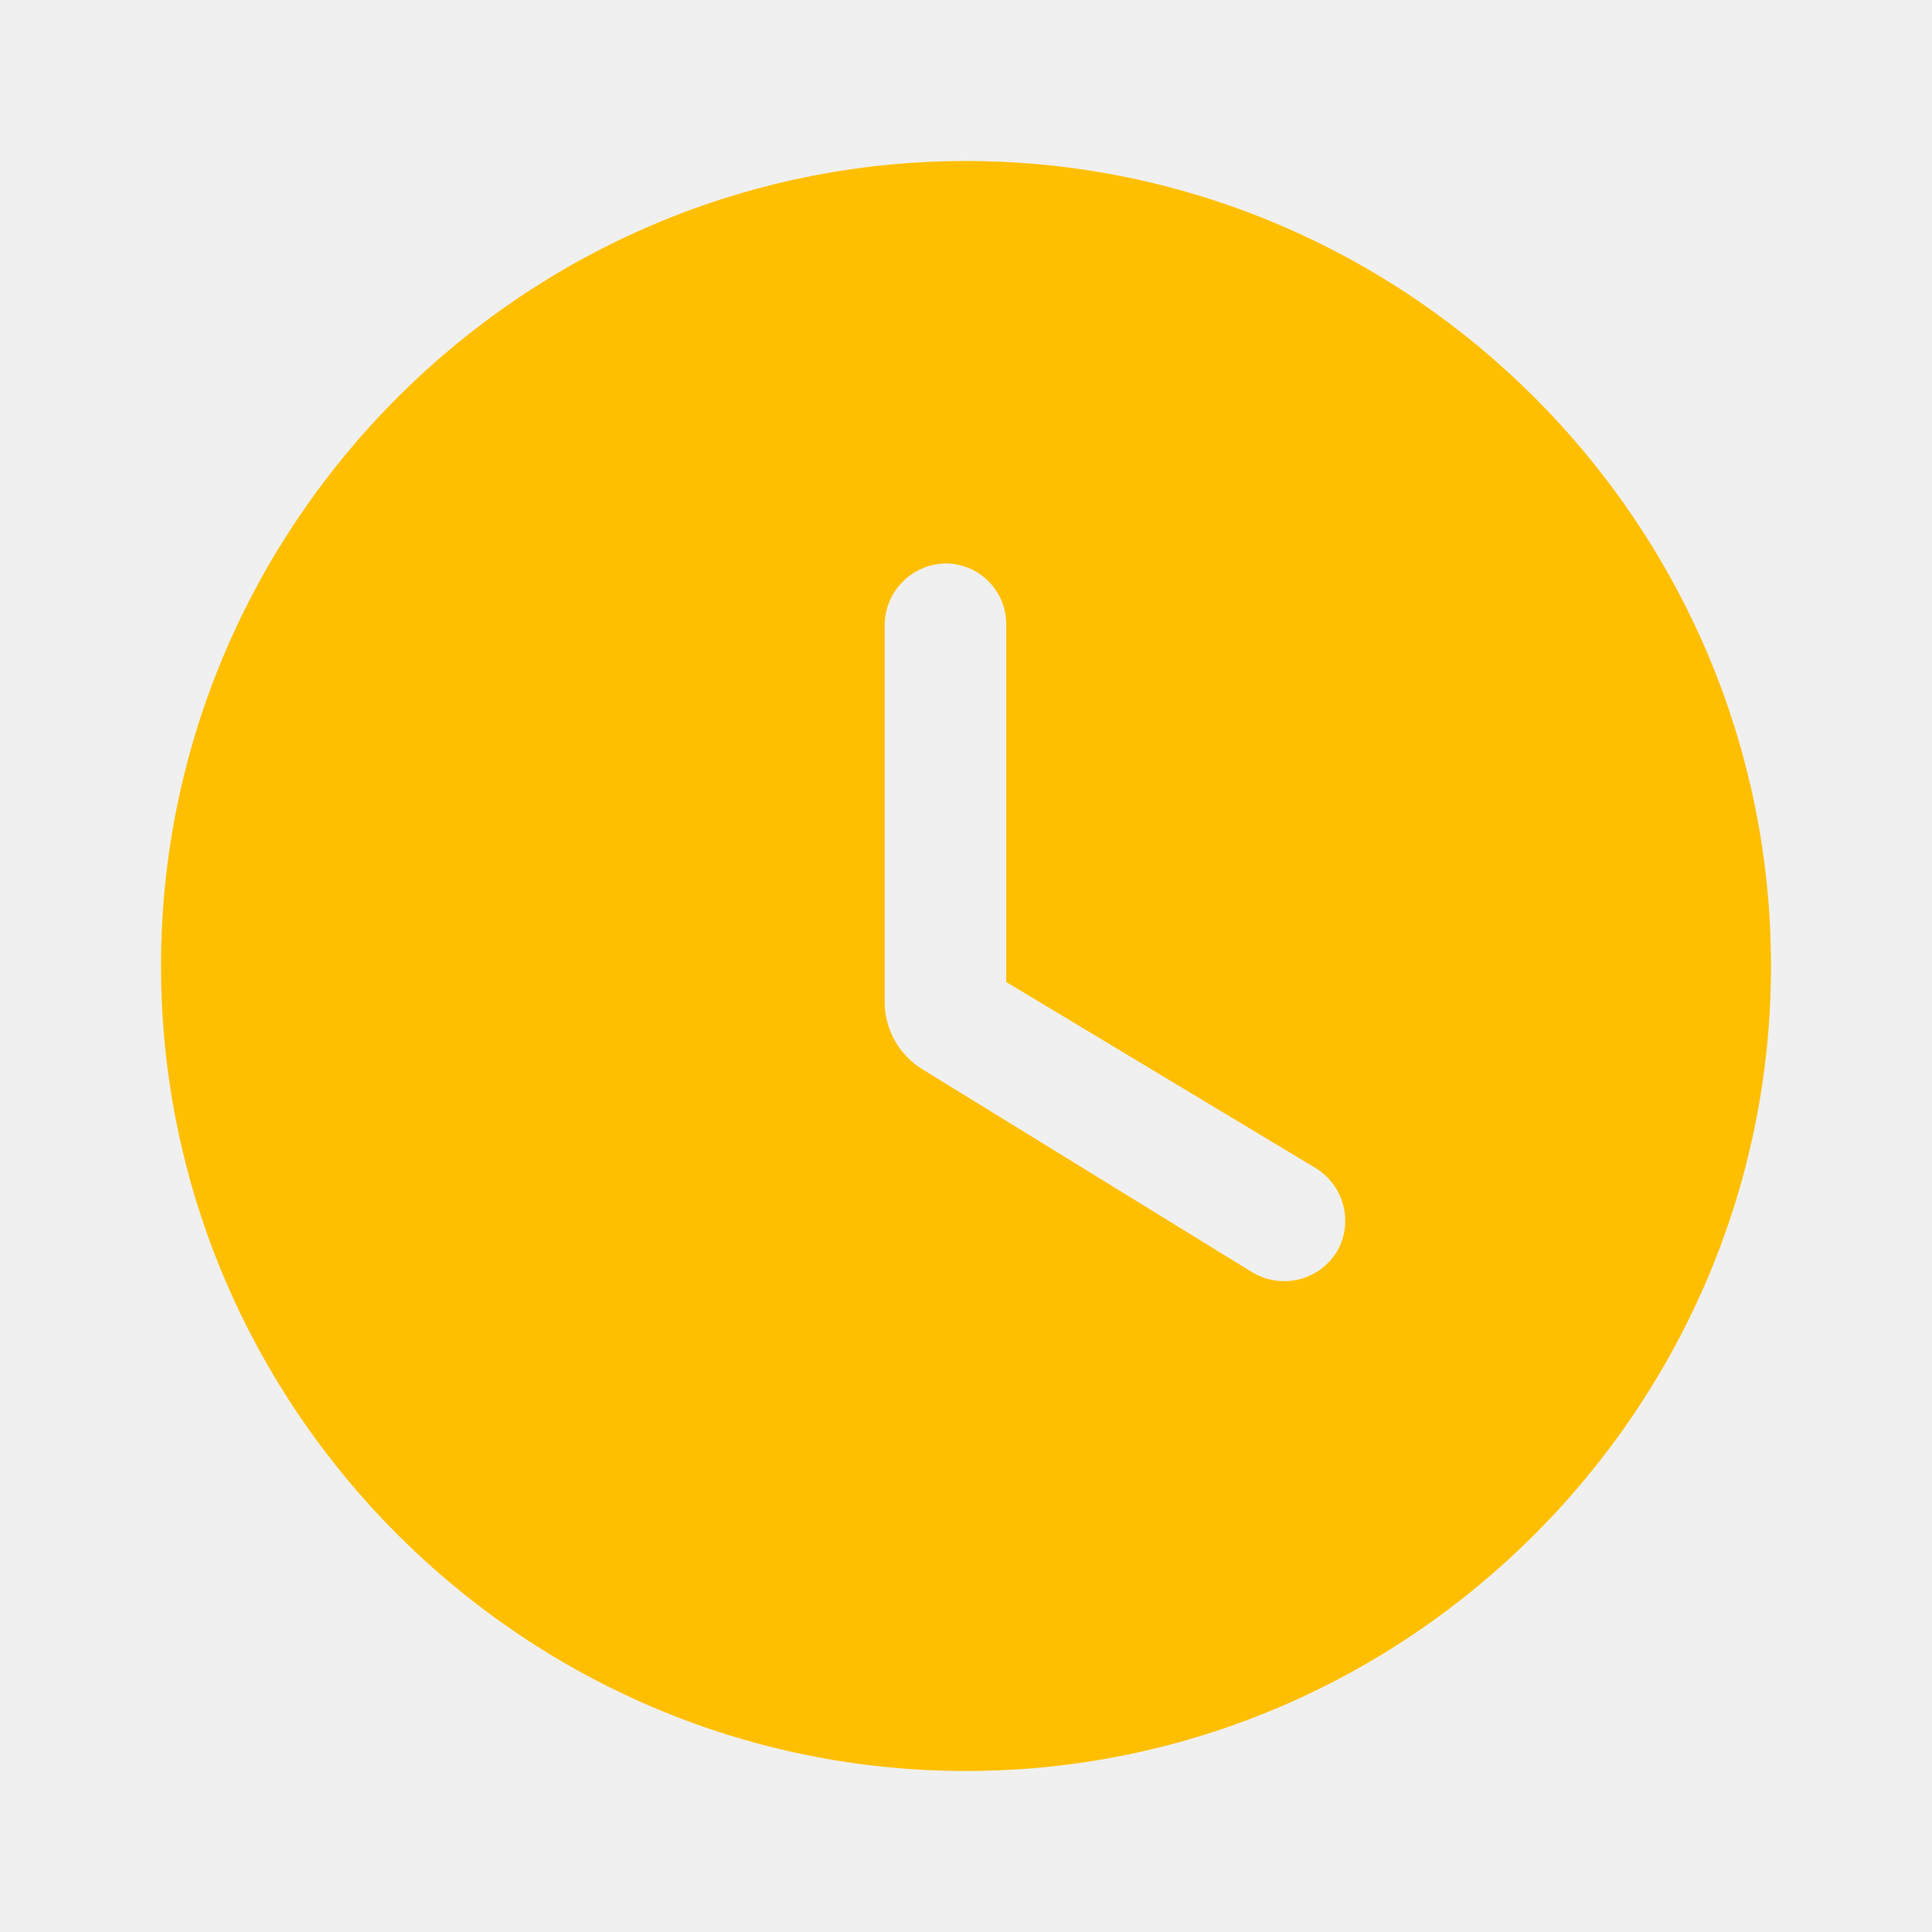
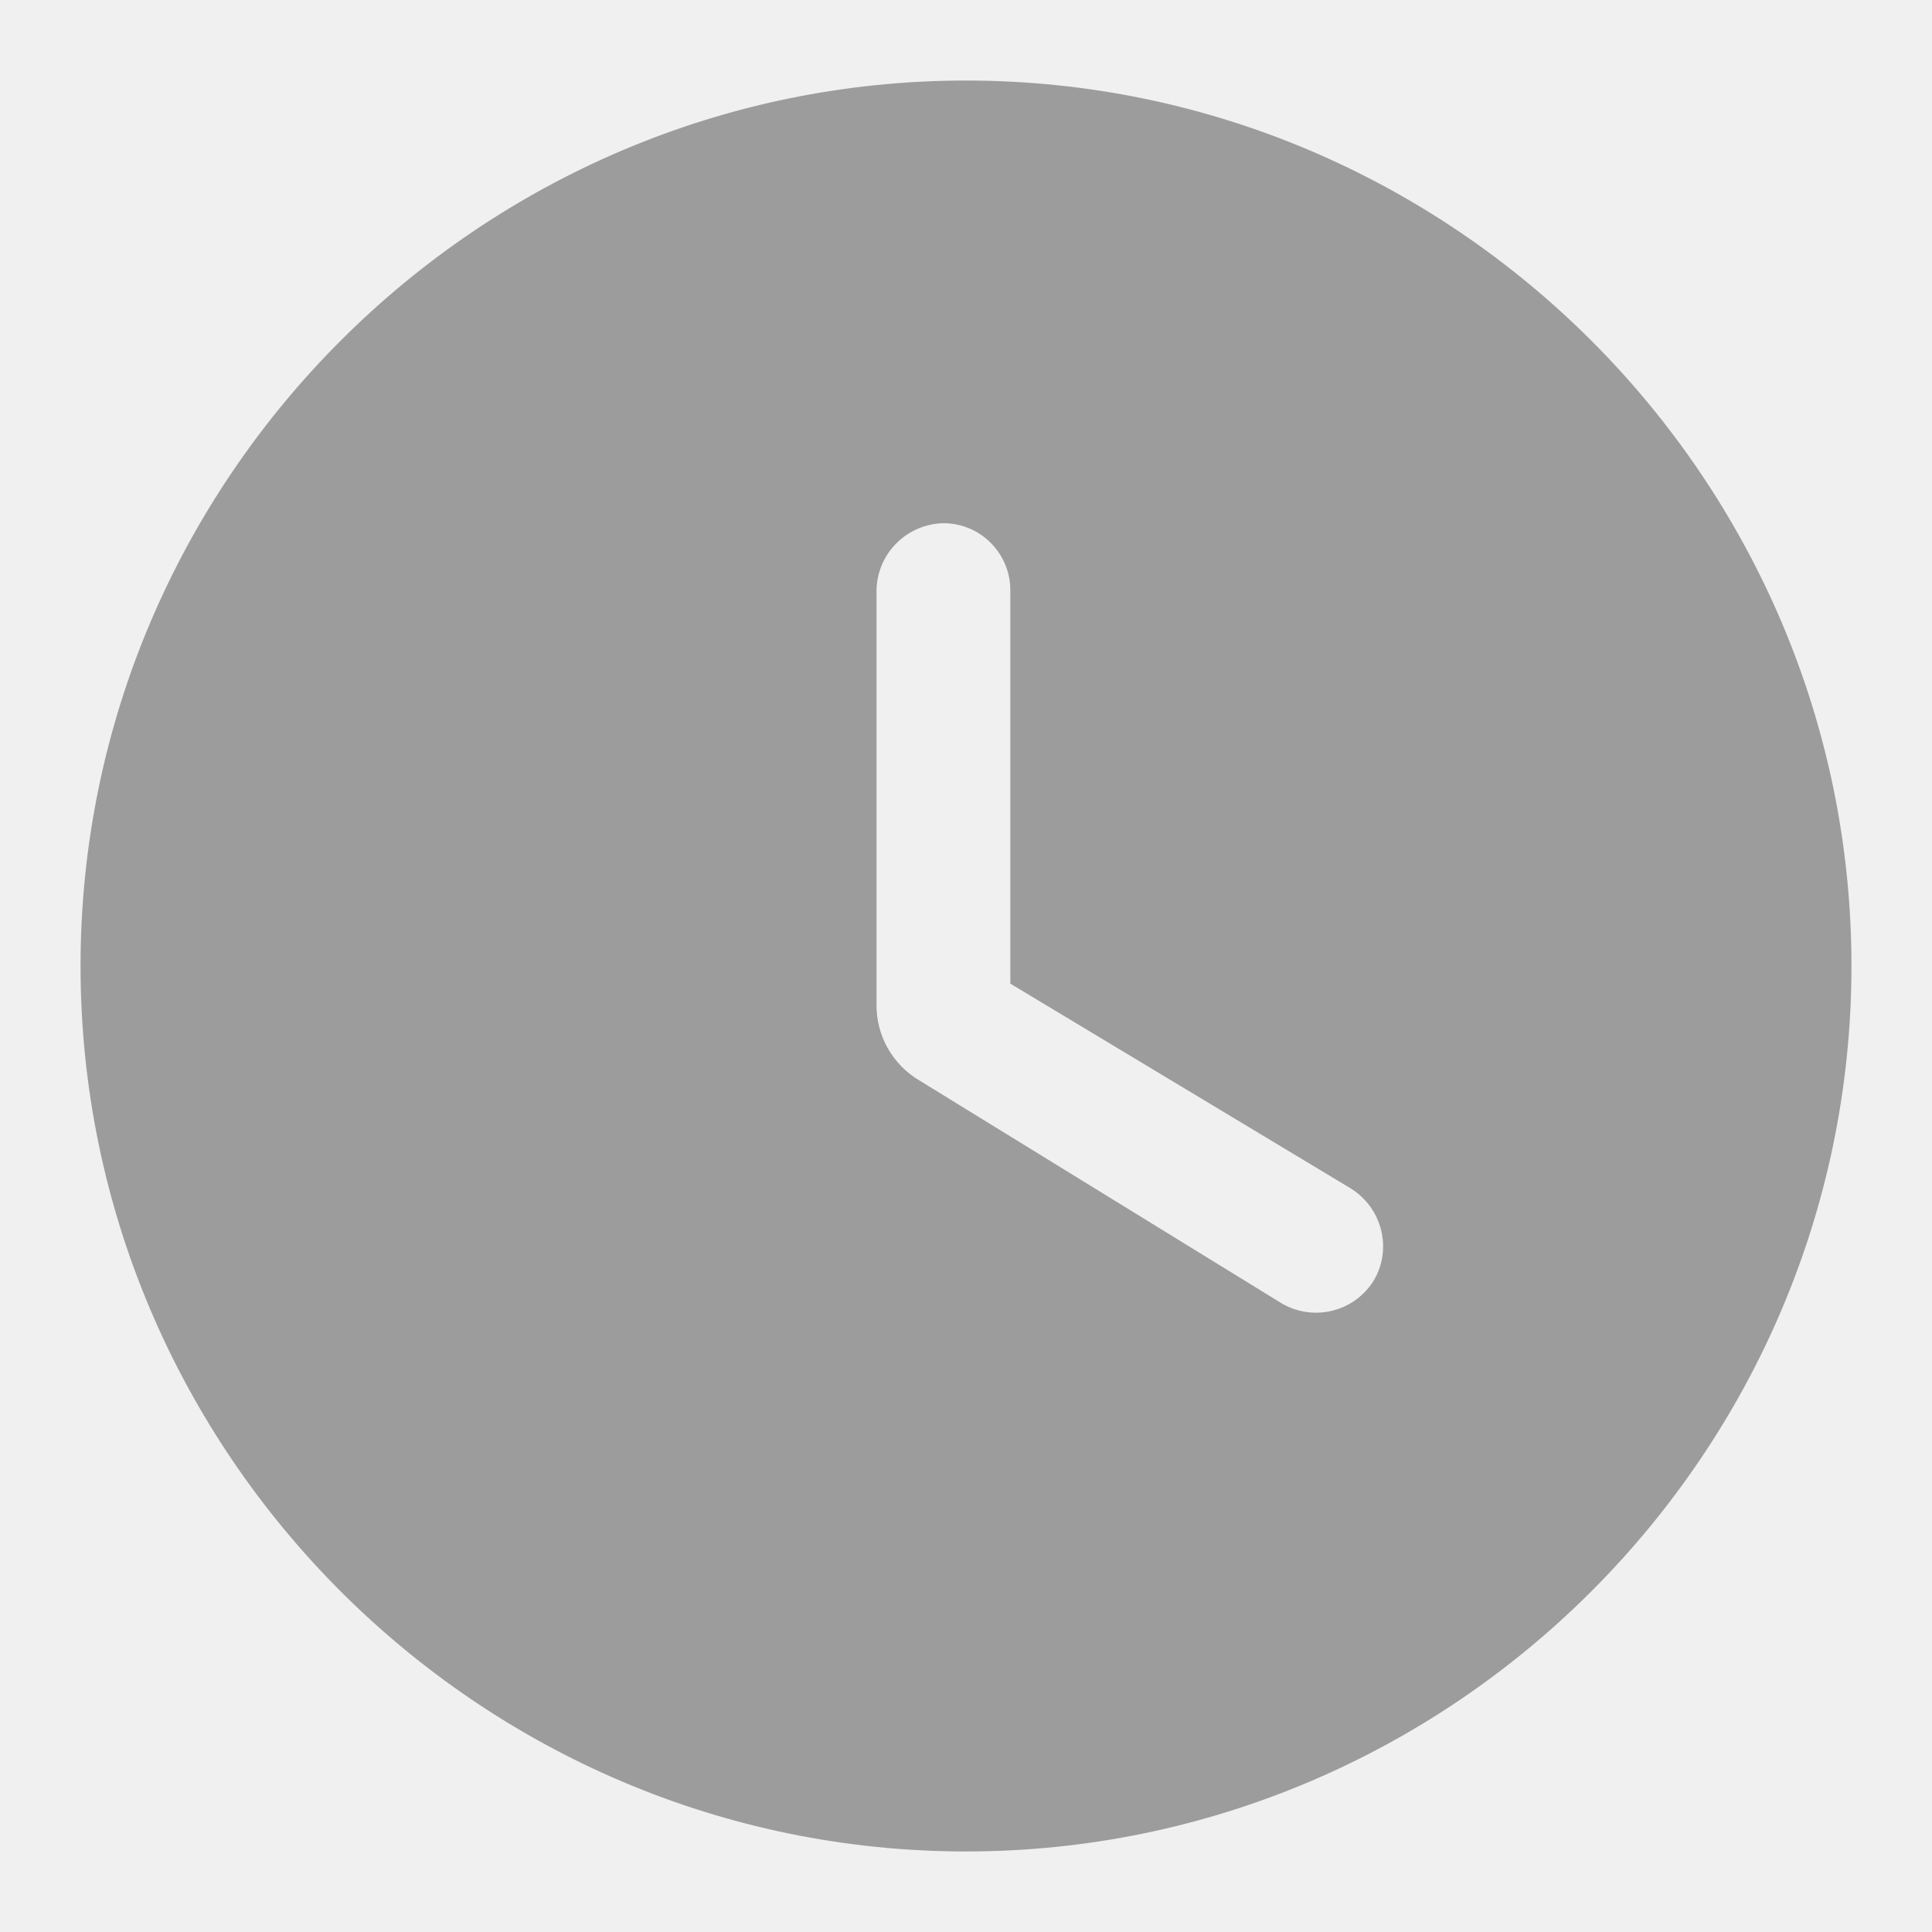
- <svg xmlns="http://www.w3.org/2000/svg" width="24" height="24" viewBox="0 0 24 24" fill="none">
-   <path d="M12 2C6.5 2 2 6.5 2 12C2 17.5 6.5 22 12 22C17.5 22 22 17.5 22 12C22 6.5 17.5 2 12 2ZM15.55 15.801L11.47 13.29C11.323 13.202 11.201 13.078 11.117 12.929C11.033 12.78 10.989 12.611 10.99 12.44V7.749C10.995 7.55 11.077 7.361 11.219 7.221C11.361 7.081 11.551 7.002 11.75 6.999C11.949 7.001 12.139 7.08 12.279 7.221C12.419 7.361 12.499 7.551 12.5 7.749V12.199L16.341 14.509C16.701 14.73 16.821 15.199 16.6 15.56C16.491 15.73 16.32 15.851 16.124 15.896C15.928 15.94 15.721 15.906 15.55 15.801Z" fill="#FFBF00" />
+ <svg xmlns="http://www.w3.org/2000/svg" width="16" height="16" viewBox="0 0 16 16" fill="none">
+   <g clip-path="url(#clip0_121_165)">
+     <path d="M8 0.667C3.967 0.667 0.667 3.967 0.667 8C0.667 12.033 3.967 15.333 8 15.333C12.033 15.333 15.333 12.033 15.333 8C15.333 3.967 12.033 0.667 8 0.667ZM10.603 10.787L7.611 8.946C7.503 8.882 7.414 8.79 7.352 8.681C7.291 8.572 7.258 8.449 7.259 8.323V4.883C7.263 4.737 7.323 4.598 7.427 4.496C7.531 4.393 7.671 4.335 7.817 4.333C7.962 4.334 8.102 4.392 8.204 4.495C8.307 4.598 8.366 4.737 8.367 4.883V8.146L11.183 9.84C11.447 10.002 11.535 10.346 11.373 10.611C11.293 10.736 11.168 10.824 11.024 10.857C10.88 10.89 10.729 10.865 10.603 10.787Z" fill="#9C9C9C" />
+   </g>
+   <defs>
+     <clipPath id="clip0_121_165">
+       <rect width="16" height="16" fill="white" />
+     </clipPath>
+   </defs>
</svg>
